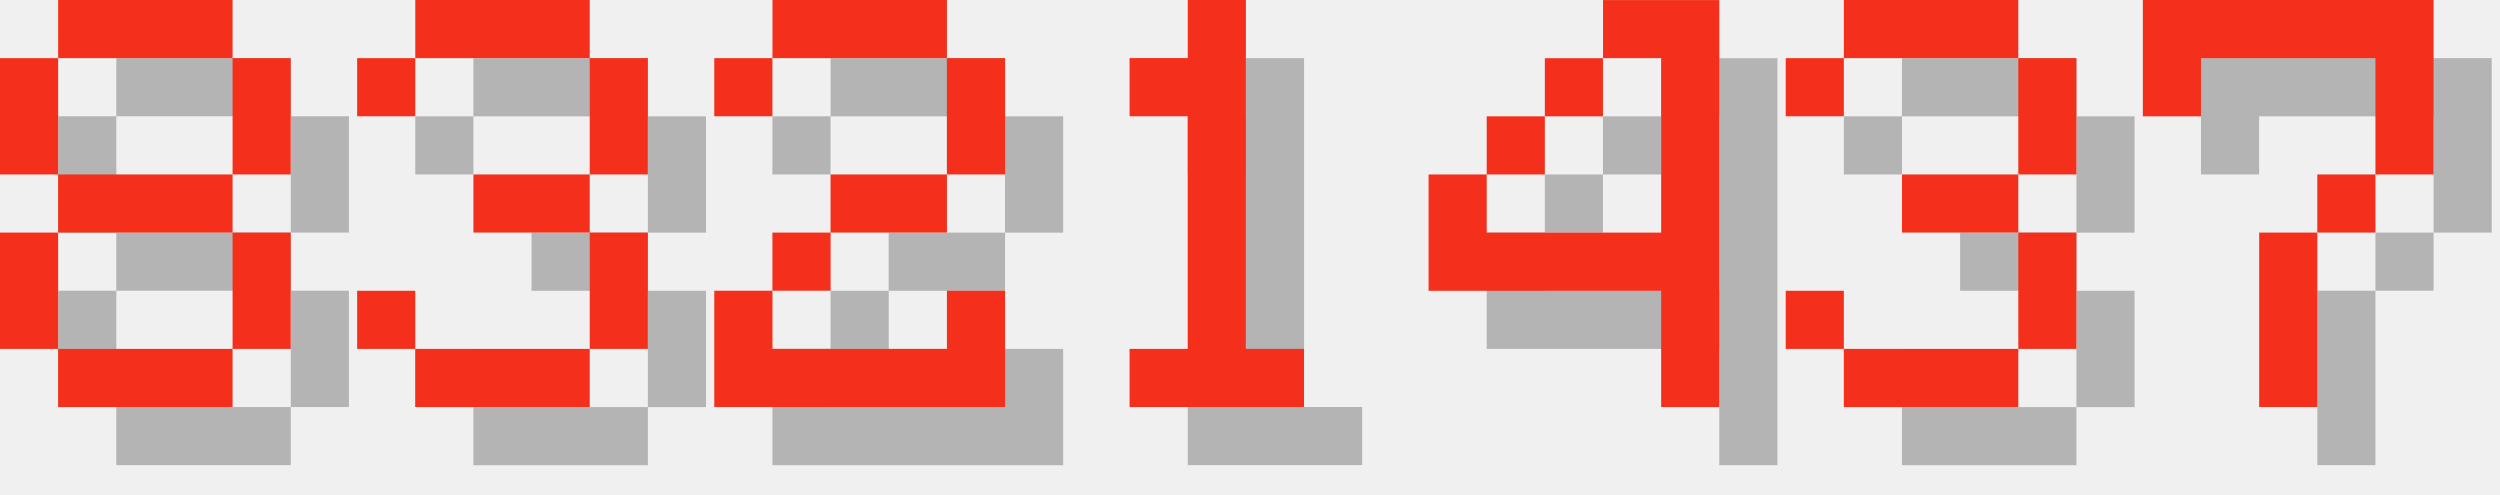
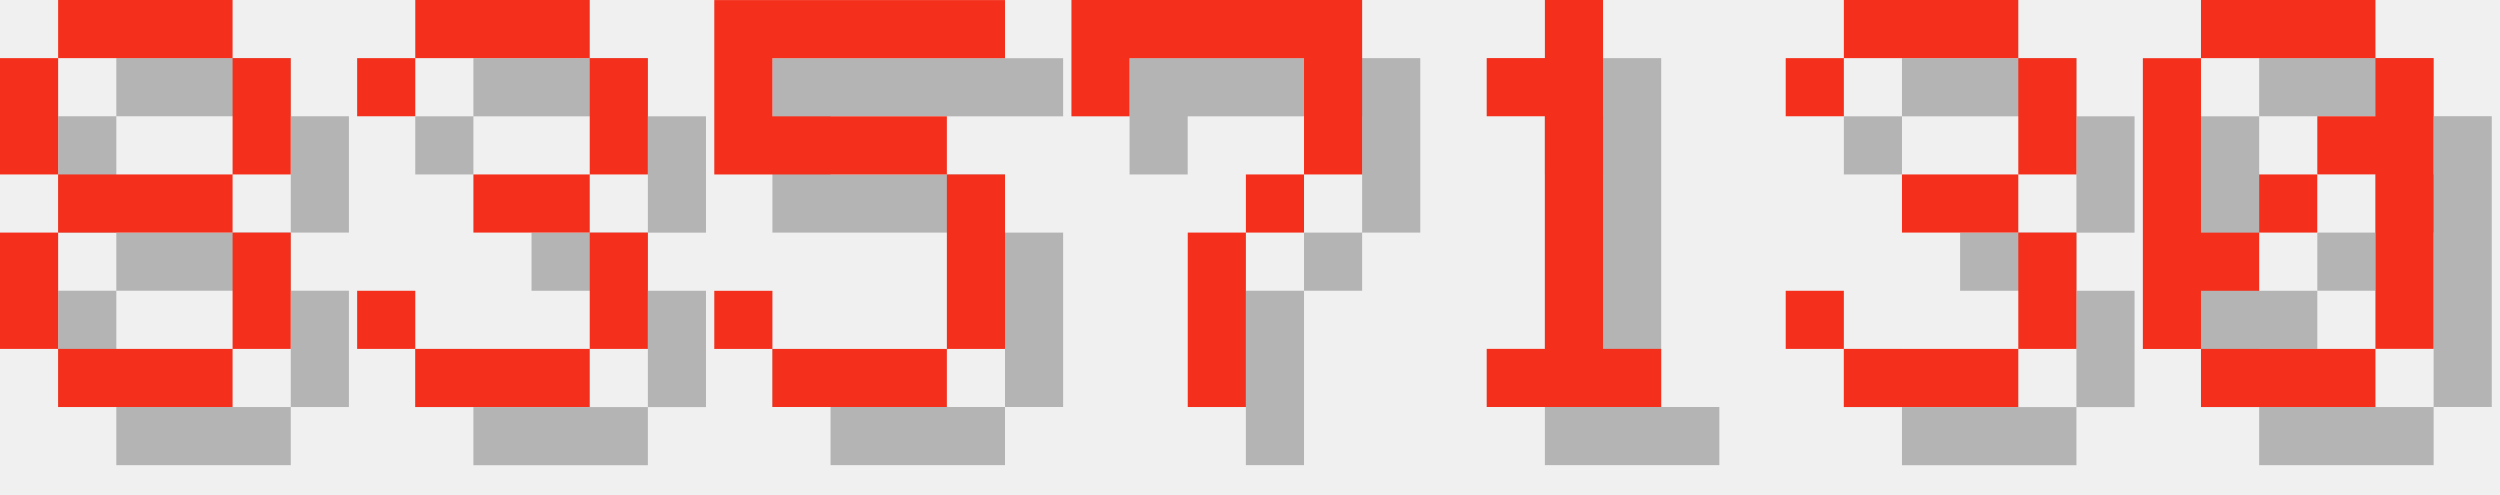
<svg xmlns="http://www.w3.org/2000/svg" version="1.1" width="182.0" height="36">
  <style>
        .text-foreground {
            fill: #F4301C;
        }
        .text-shadow {
            fill: #000000;
            fill-opacity: 0.25;
        }
    </style>
  <g class="digit" id="digit_8" transform="translate(0.0, 0), scale(4)">
    <path id="digit_8_shadow" class="text-shadow" d="m2.117 1.058v1.058h3.175v-1.058h-3.175zm3.175 1.058v2.117h1.058v-2.117h-1.058zm0 2.117h-3.175v1.058h3.175v-1.058zm0 1.058v2.117h1.058v-2.117h-1.058zm0 2.117h-3.175v1.058h3.175v-1.058zm-3.175 0v-2.117h-1.058v2.117h1.058zm0-3.175v-2.117h-1.058v2.117h1.058z" fill-opacity=".5" style="paint-order:stroke fill markers" />
    <path id="digit_8_fg" class="text-foreground" d="m1.058 0v1.058h3.175v-1.058h-3.175zm3.175 1.058v2.117h1.058v-2.117h-1.058zm0 2.117h-3.175v1.058h3.175v-1.058zm0 1.058v2.117h1.058v-2.117h-1.058zm0 2.117h-3.175v1.058h3.175v-1.058zm-3.175 0v-2.117h-1.058v2.117h1.058zm0-3.175v-2.117h-1.058v2.117h1.058z" fill="#fff" style="paint-order:stroke fill markers" />
  </g>
  <g class="digit" id="digit_3" transform="translate(26.0, 0), scale(4)">
    <path id="digit_3_shadow" class="text-shadow" d="m1.058 2.117v1.058h1.058v-1.058h3.175v2.117h-2.117v1.058h2.117v2.117h-3.175v-1.058h-1.058v1.058h1.058v1.058h3.175v-1.058h1.058v-2.117h-1.058v-1.058h1.058v-2.117h-1.058v-1.058h-3.175v1.058h-1.058z" fill-opacity=".5" style="paint-order:stroke fill markers" />
    <path id="digit_3_fg" class="text-foreground" d="m0 1.058v1.058h1.058v-1.058h3.175v2.117h-2.117v1.058h2.117v2.117h-3.175v-1.058h-1.058v1.058h1.058v1.058h3.175v-1.058h1.058v-2.117h-1.058v-1.058h1.058v-2.117h-1.058v-1.058h-3.175v1.058h-1.058z" fill="#fff" style="paint-order:stroke fill markers" />
  </g>
-   <g class="digit" id="digit_2" transform="translate(52.0, 0), scale(4)">
-     <path id="digit_2_shadow" class="text-shadow" d="m1.058 2.117v1.058h1.058v-1.058h3.175v2.117h-2.117v1.058h-1.058v1.058h-1.058v2.117h5.292v-2.117h-1.058v1.058h-3.175v-1.058h1.058v-1.058h2.117v-1.058h1.058v-2.117h-1.058v-1.058h-3.175v1.058h-1.058z" fill-opacity=".5" style="paint-order:stroke fill markers" />
-     <path id="digit_2_fg" class="text-foreground" d="m0 1.058v1.058h1.058v-1.058h3.175v2.117h-2.117v1.058h-1.058v1.058h-1.058v2.117h5.292v-2.117h-1.058v1.058h-3.175v-1.058h1.058v-1.058h2.117v-1.058h1.058v-2.117h-1.058v-1.058h-3.175v1.058h-1.058z" fill="#fff" style="paint-order:stroke fill markers" />
+   <g class="digit" id="digit_5" transform="translate(52.0, 0), scale(4)">
+     <path id="digit_5_shadow" class="text-shadow" d="m1.058 1.058v3.175h4.233v3.175h-3.175v-1.058h-1.058v1.058h1.058v1.058h3.175v-1.058h1.058v-3.175h-1.058v-1.058h-3.175v-1.058h4.233v-1.058h-5.292z" fill-opacity=".5" style="paint-order:stroke fill markers" />
+     <path id="digit_5_fg" class="text-foreground" d="m0 0v3.175h4.233v3.175h-3.175v-1.058h-1.058v1.058h1.058v1.058h3.175v-1.058h1.058v-3.175h-1.058v-1.058h-3.175v-1.058h4.233v-1.058h-5.292z" fill="#fff" style="paint-order:stroke fill markers" />
  </g>
-   <g class="digit" id="digit_1" transform="translate(78.0, 0), scale(4)">
+   <g class="digit" id="digit_7" transform="translate(78.0, 0), scale(4)">
+     <path id="digit_7_shadow" class="text-shadow" d="m1.058 1.058 2e-6 2.117h1.058v-1.058h3.175v1.058l2e-7 1.058h-1.058v1.058h-1.058l4e-7 3.175 1.058 1e-7v-3.175h1.058v-1.058h1.058l5e-7 -1.058v-2.117z" fill-opacity=".5" style="paint-order:stroke fill markers" />
+     <path id="digit_7_fg" class="text-foreground" d="m0 0 2e-6 2.117h1.058v-1.058h3.175v1.058l2e-7 1.058h-1.058v1.058h-1.058l4e-7 3.175 1.058 1e-7v-3.175h1.058v-1.058h1.058l5e-7 -1.058v-2.117z" fill="#fff" style="paint-order:stroke fill markers" />
+   </g>
+   <g class="digit" id="digit_1" transform="translate(104.0, 0), scale(4)">
    <path id="digit_1_shadow" class="text-shadow" d="m2.117 2.117v1.058h1.058v4.233h-1.058v1.058h3.175v-1.058h-1.058v-6.35h-1.058v1.058h-1.058z" fill-opacity=".5" style="paint-order:stroke fill markers" />
    <path id="digit_1_fg" class="text-foreground" d="m1.058 1.058v1.058h1.058v4.233h-1.058v1.058h3.175v-1.058h-1.058v-6.35h-1.058v1.058h-1.058z" fill="#fff" style="paint-order:stroke fill markers" />
-   </g>
-   <g class="digit" id="digit_4" transform="translate(104.0, 0), scale(4)">
-     <path id="digit_4_shadow" class="text-shadow" d="m4.233 1.058v1.058h1.058v3.175h-3.175v-1.058h-1.058v2.117h4.233v2.117h1.058v-7.408h-2.117zm-2.117 3.175h1.058v-1.058h-1.058v1.058zm1.058-1.058h1.058v-1.058h-1.058v1.058z" fill-opacity=".5" style="paint-order:stroke fill markers" />
-     <path id="digit_4_fg" class="text-foreground" d="m3.175 0v1.058h1.058v3.175h-3.175v-1.058h-1.058v2.117h4.233v2.117h1.058v-7.408h-2.117zm-2.117 3.175h1.058v-1.058h-1.058v1.058zm1.058-1.058h1.058v-1.058h-1.058v1.058z" fill="#fff" style="paint-order:stroke fill markers" />
  </g>
  <g class="digit" id="digit_3" transform="translate(130.0, 0), scale(4)">
    <path id="digit_3_shadow" class="text-shadow" d="m1.058 2.117v1.058h1.058v-1.058h3.175v2.117h-2.117v1.058h2.117v2.117h-3.175v-1.058h-1.058v1.058h1.058v1.058h3.175v-1.058h1.058v-2.117h-1.058v-1.058h1.058v-2.117h-1.058v-1.058h-3.175v1.058h-1.058z" fill-opacity=".5" style="paint-order:stroke fill markers" />
    <path id="digit_3_fg" class="text-foreground" d="m0 1.058v1.058h1.058v-1.058h3.175v2.117h-2.117v1.058h2.117v2.117h-3.175v-1.058h-1.058v1.058h1.058v1.058h3.175v-1.058h1.058v-2.117h-1.058v-1.058h1.058v-2.117h-1.058v-1.058h-3.175v1.058h-1.058z" fill="#fff" style="paint-order:stroke fill markers" />
  </g>
-   <g class="digit" id="digit_7" transform="translate(156.0, 0), scale(4)">
-     <path id="digit_7_shadow" class="text-shadow" d="m1.058 1.058 2e-6 2.117h1.058v-1.058h3.175v1.058l2e-7 1.058h-1.058v1.058h-1.058l4e-7 3.175 1.058 1e-7v-3.175h1.058v-1.058h1.058l5e-7 -1.058v-2.117z" fill-opacity=".5" style="paint-order:stroke fill markers" />
-     <path id="digit_7_fg" class="text-foreground" d="m0 0 2e-6 2.117h1.058v-1.058h3.175v1.058l2e-7 1.058h-1.058v1.058h-1.058l4e-7 3.175 1.058 1e-7v-3.175h1.058v-1.058h1.058l5e-7 -1.058v-2.117z" fill="#fff" style="paint-order:stroke fill markers" />
+   <g class="digit" id="digit_0" transform="translate(156.0, 0), scale(4)">
+     <path id="digit_0_shadow" class="text-shadow" d="m2.117 1.058v1.058h3.175v-1.058h-3.175zm3.175 1.058v1.058h-1.058v1.058h1.058v3.175h1.058v-5.292h-1.058zm0 5.292h-3.175v1.058h3.175v-1.058zm-3.175 0v-1.058h1.058v-1.058h-1.058v-3.175h-1.058v5.292h1.058zm1.058-2.117h1.058v-1.058h-1.058v1.058z" fill-opacity=".5" style="paint-order:stroke fill markers" />
+     <path id="digit_0_fg" class="text-foreground" d="m1.058 0v1.058h3.175v-1.058h-3.175zm3.175 1.058v1.058h-1.058v1.058h1.058v3.175h1.058v-5.292h-1.058zm0 5.292h-3.175v1.058h3.175v-1.058zm-3.175 0v-1.058h1.058v-1.058h-1.058v-3.175h-1.058v5.292h1.058zm1.058-2.117h1.058v-1.058h-1.058v1.058z" fill="#fff" style="paint-order:stroke fill markers" />
  </g>
</svg>
